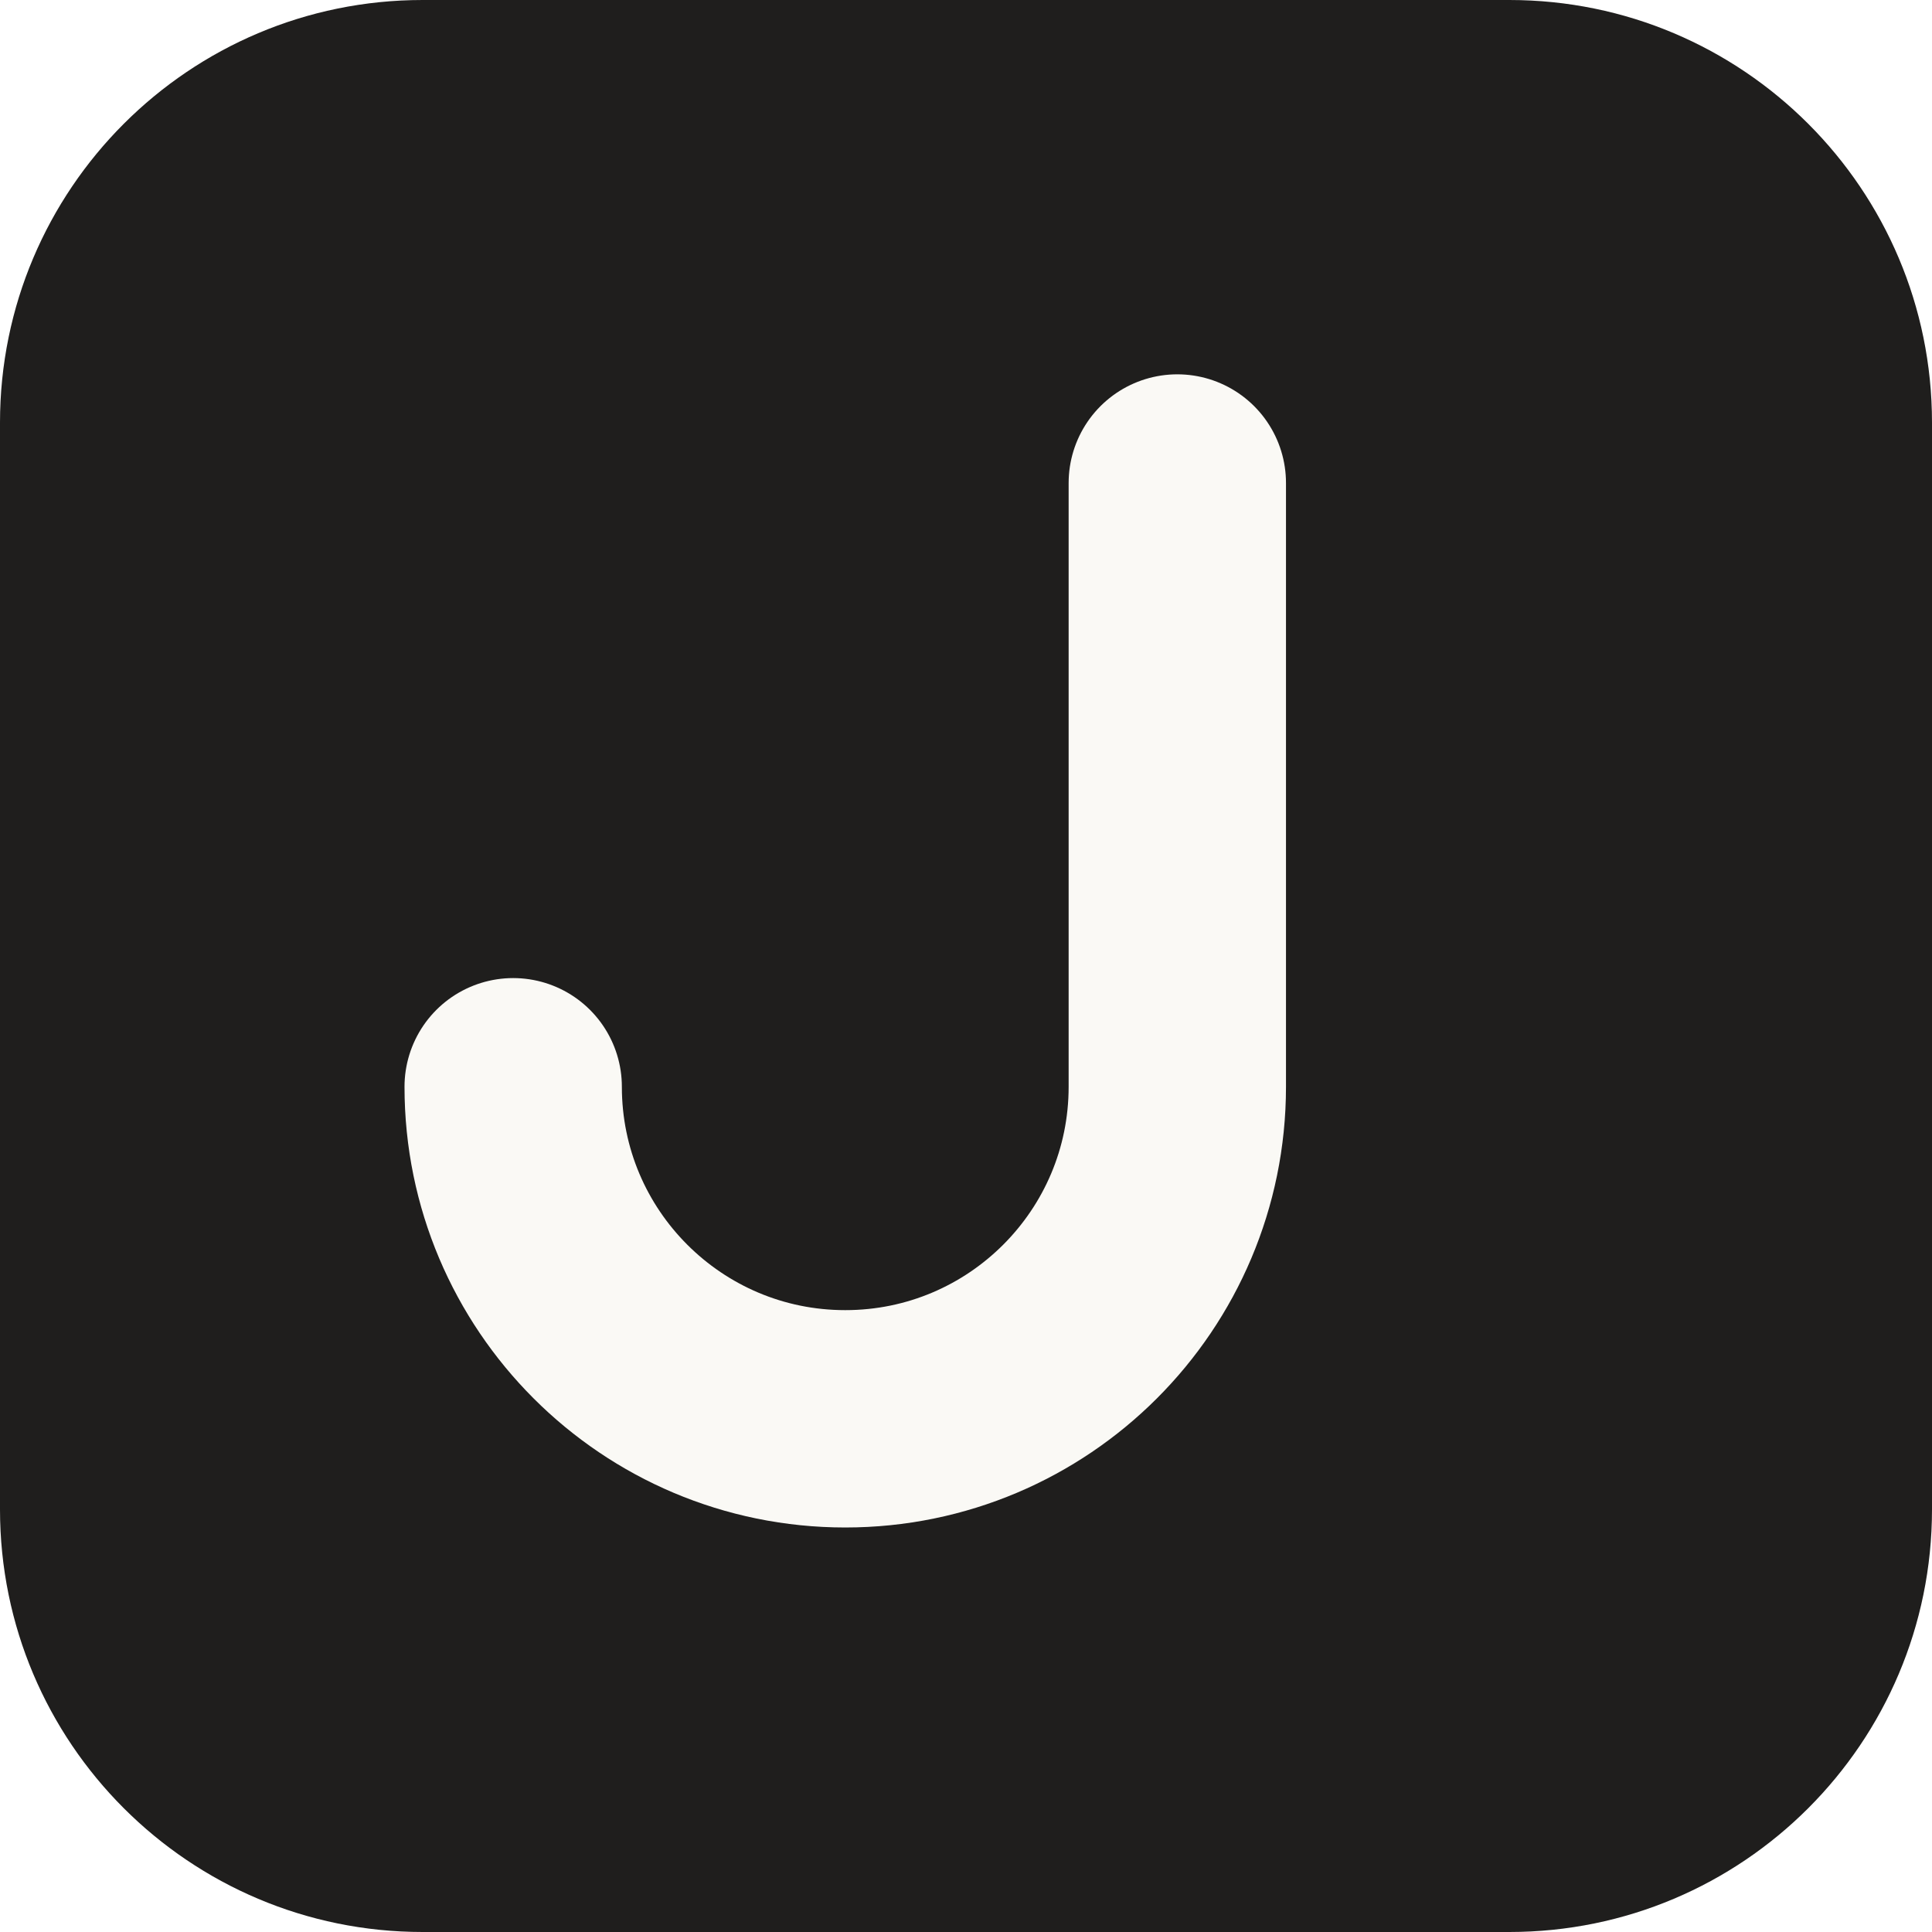
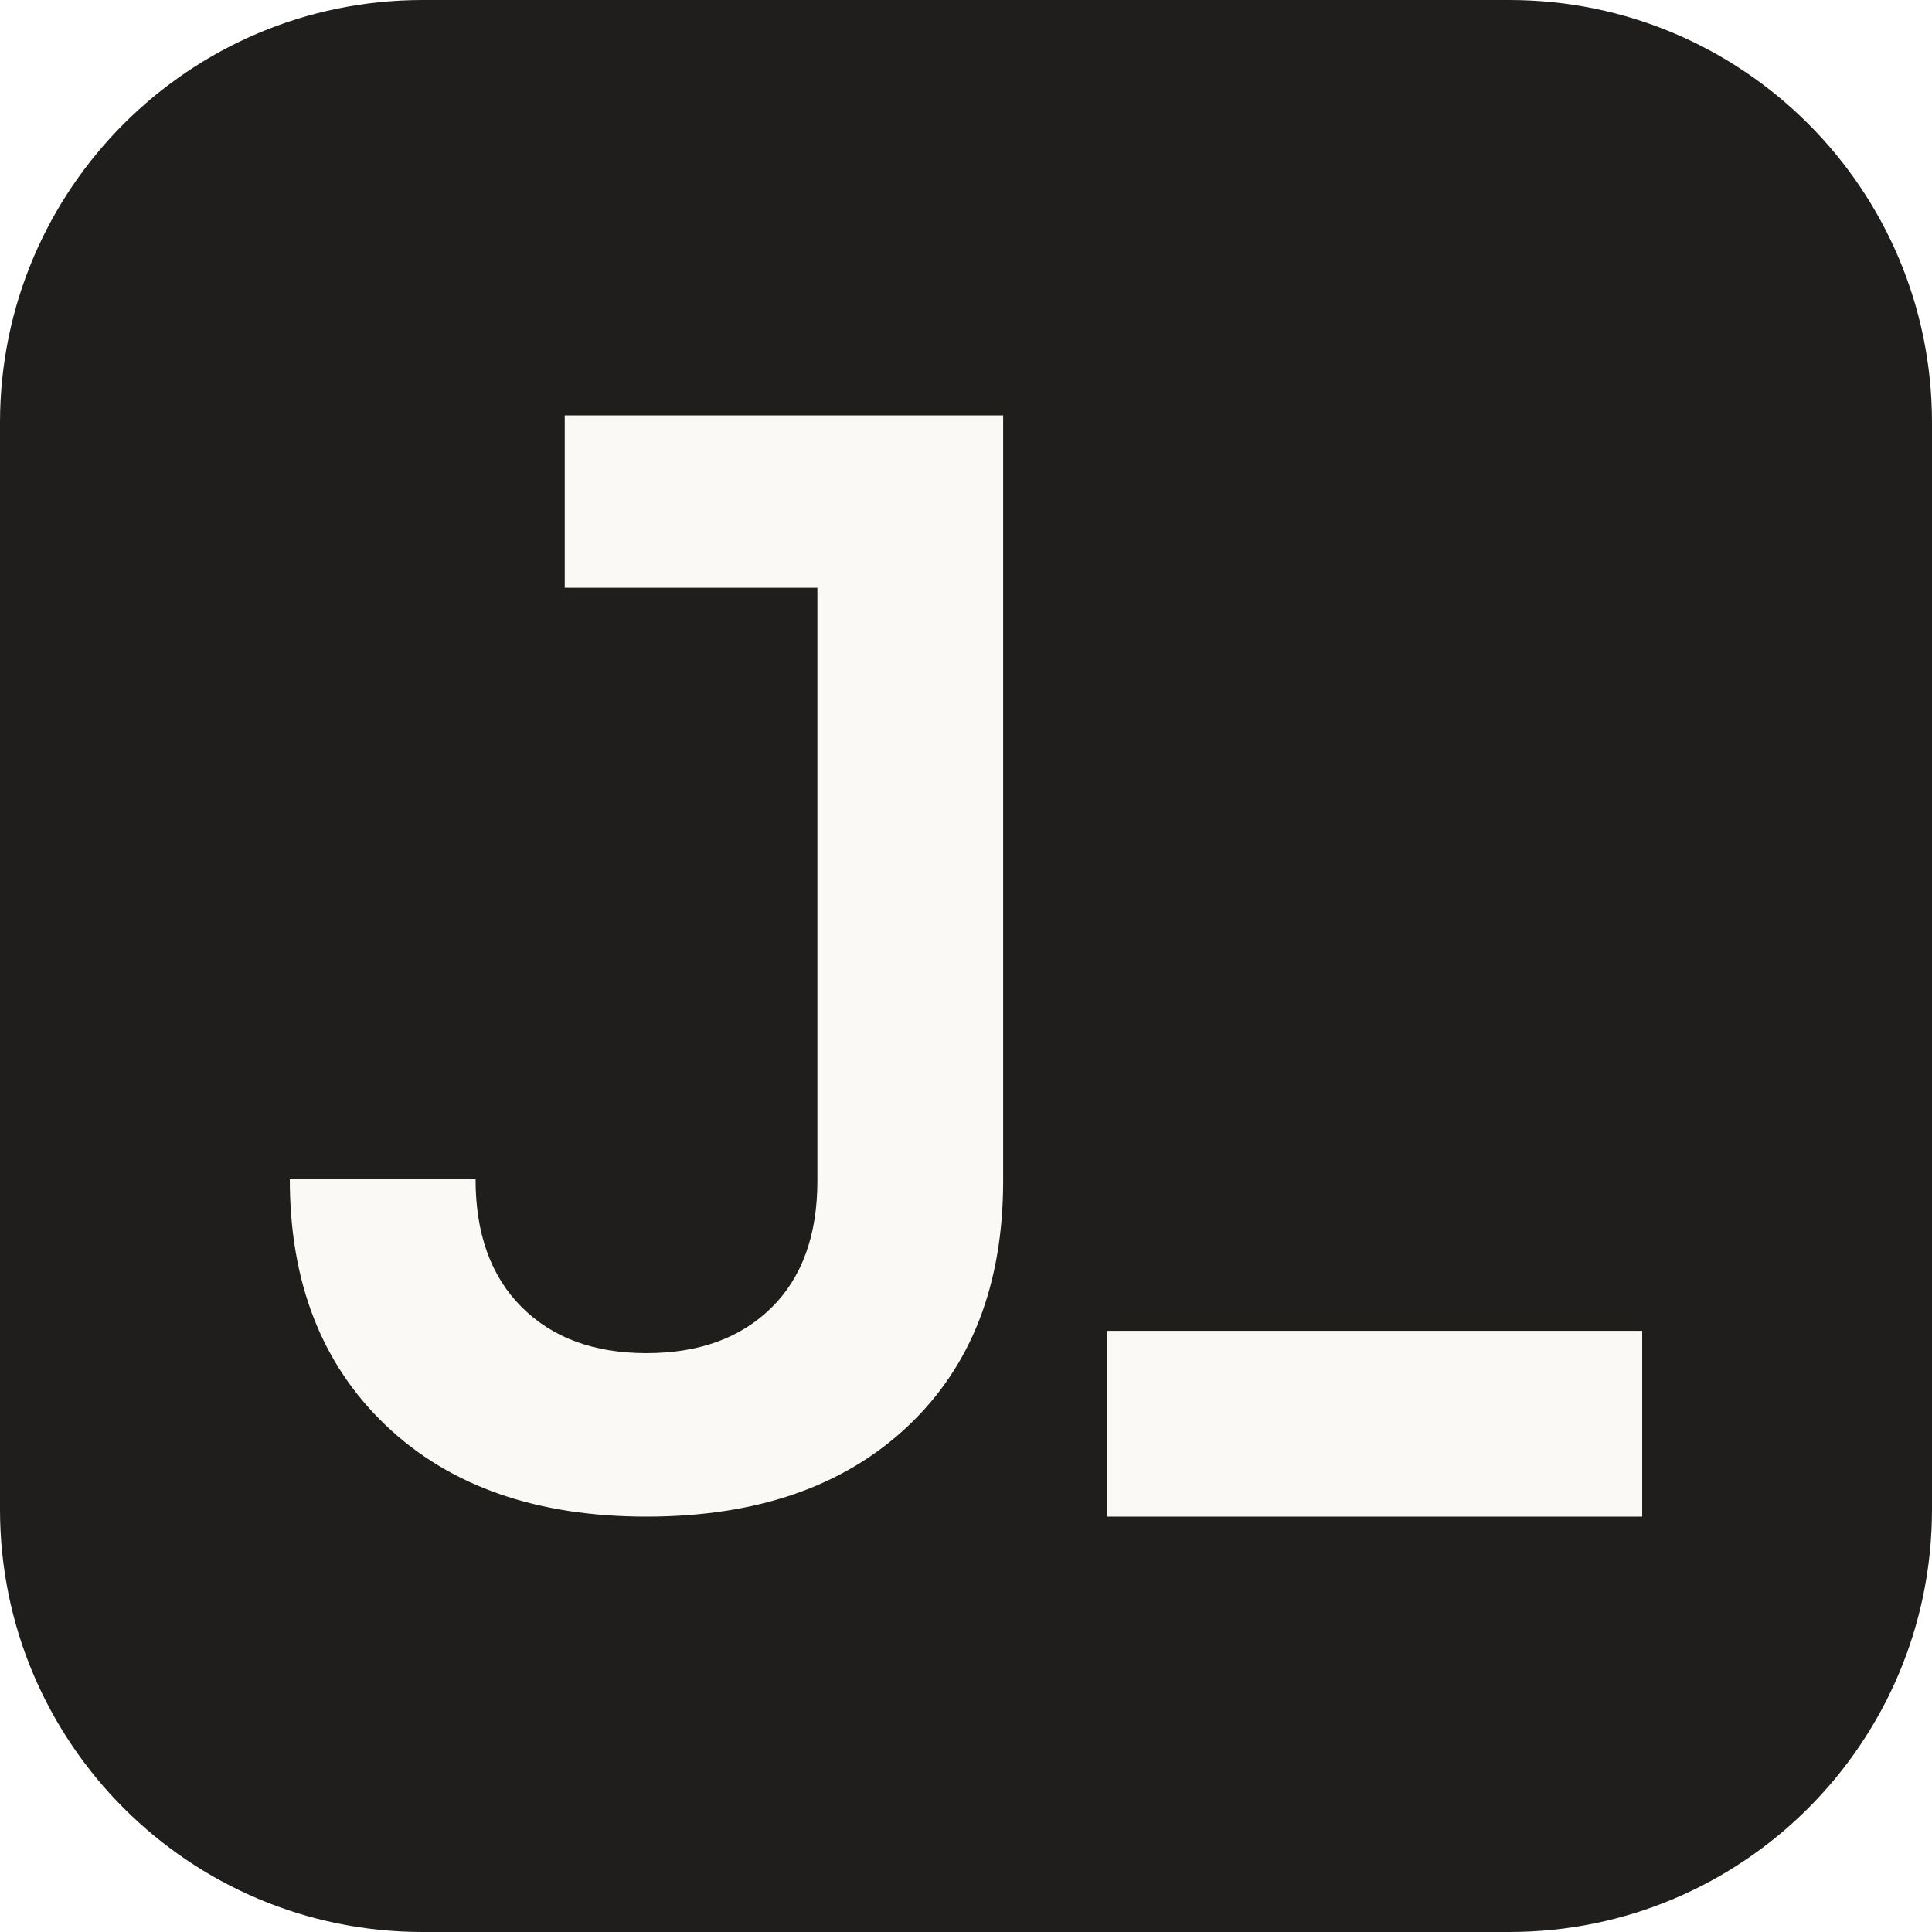
- <svg xmlns="http://www.w3.org/2000/svg" viewBox="0 0 32 32">
-   <rect width="32" height="32" rx="7" fill="#1f1e1d" />
-   <path d="M19.5 8v10a5.5 5.5 0 0 1-11 0" fill="none" stroke="#faf9f5" stroke-width="3.6" stroke-linecap="round" />
+ <svg xmlns="http://www.w3.org/2000/svg" viewBox="0 0 64 64">
+   <rect width="64" height="64" rx="14" fill="#1f1e1d" />
+   <path d="M21.415 50.24Q15.951 50.24 12.775 47.212Q9.6 44.185 9.6 39.065H15.754Q15.754 41.772 17.28 43.298Q18.806 44.825 21.415 44.825Q24.025 44.825 25.551 43.323Q27.077 41.822 27.077 39.114V19.471H18.708V13.76H33.231V39.114Q33.231 44.283 30.055 47.262Q26.88 50.24 21.415 50.24Z" fill="#faf9f5" />
+   <rect x="36.677" y="44.086" width="17.723" height="6.154" fill="#faf9f5" />
</svg>
